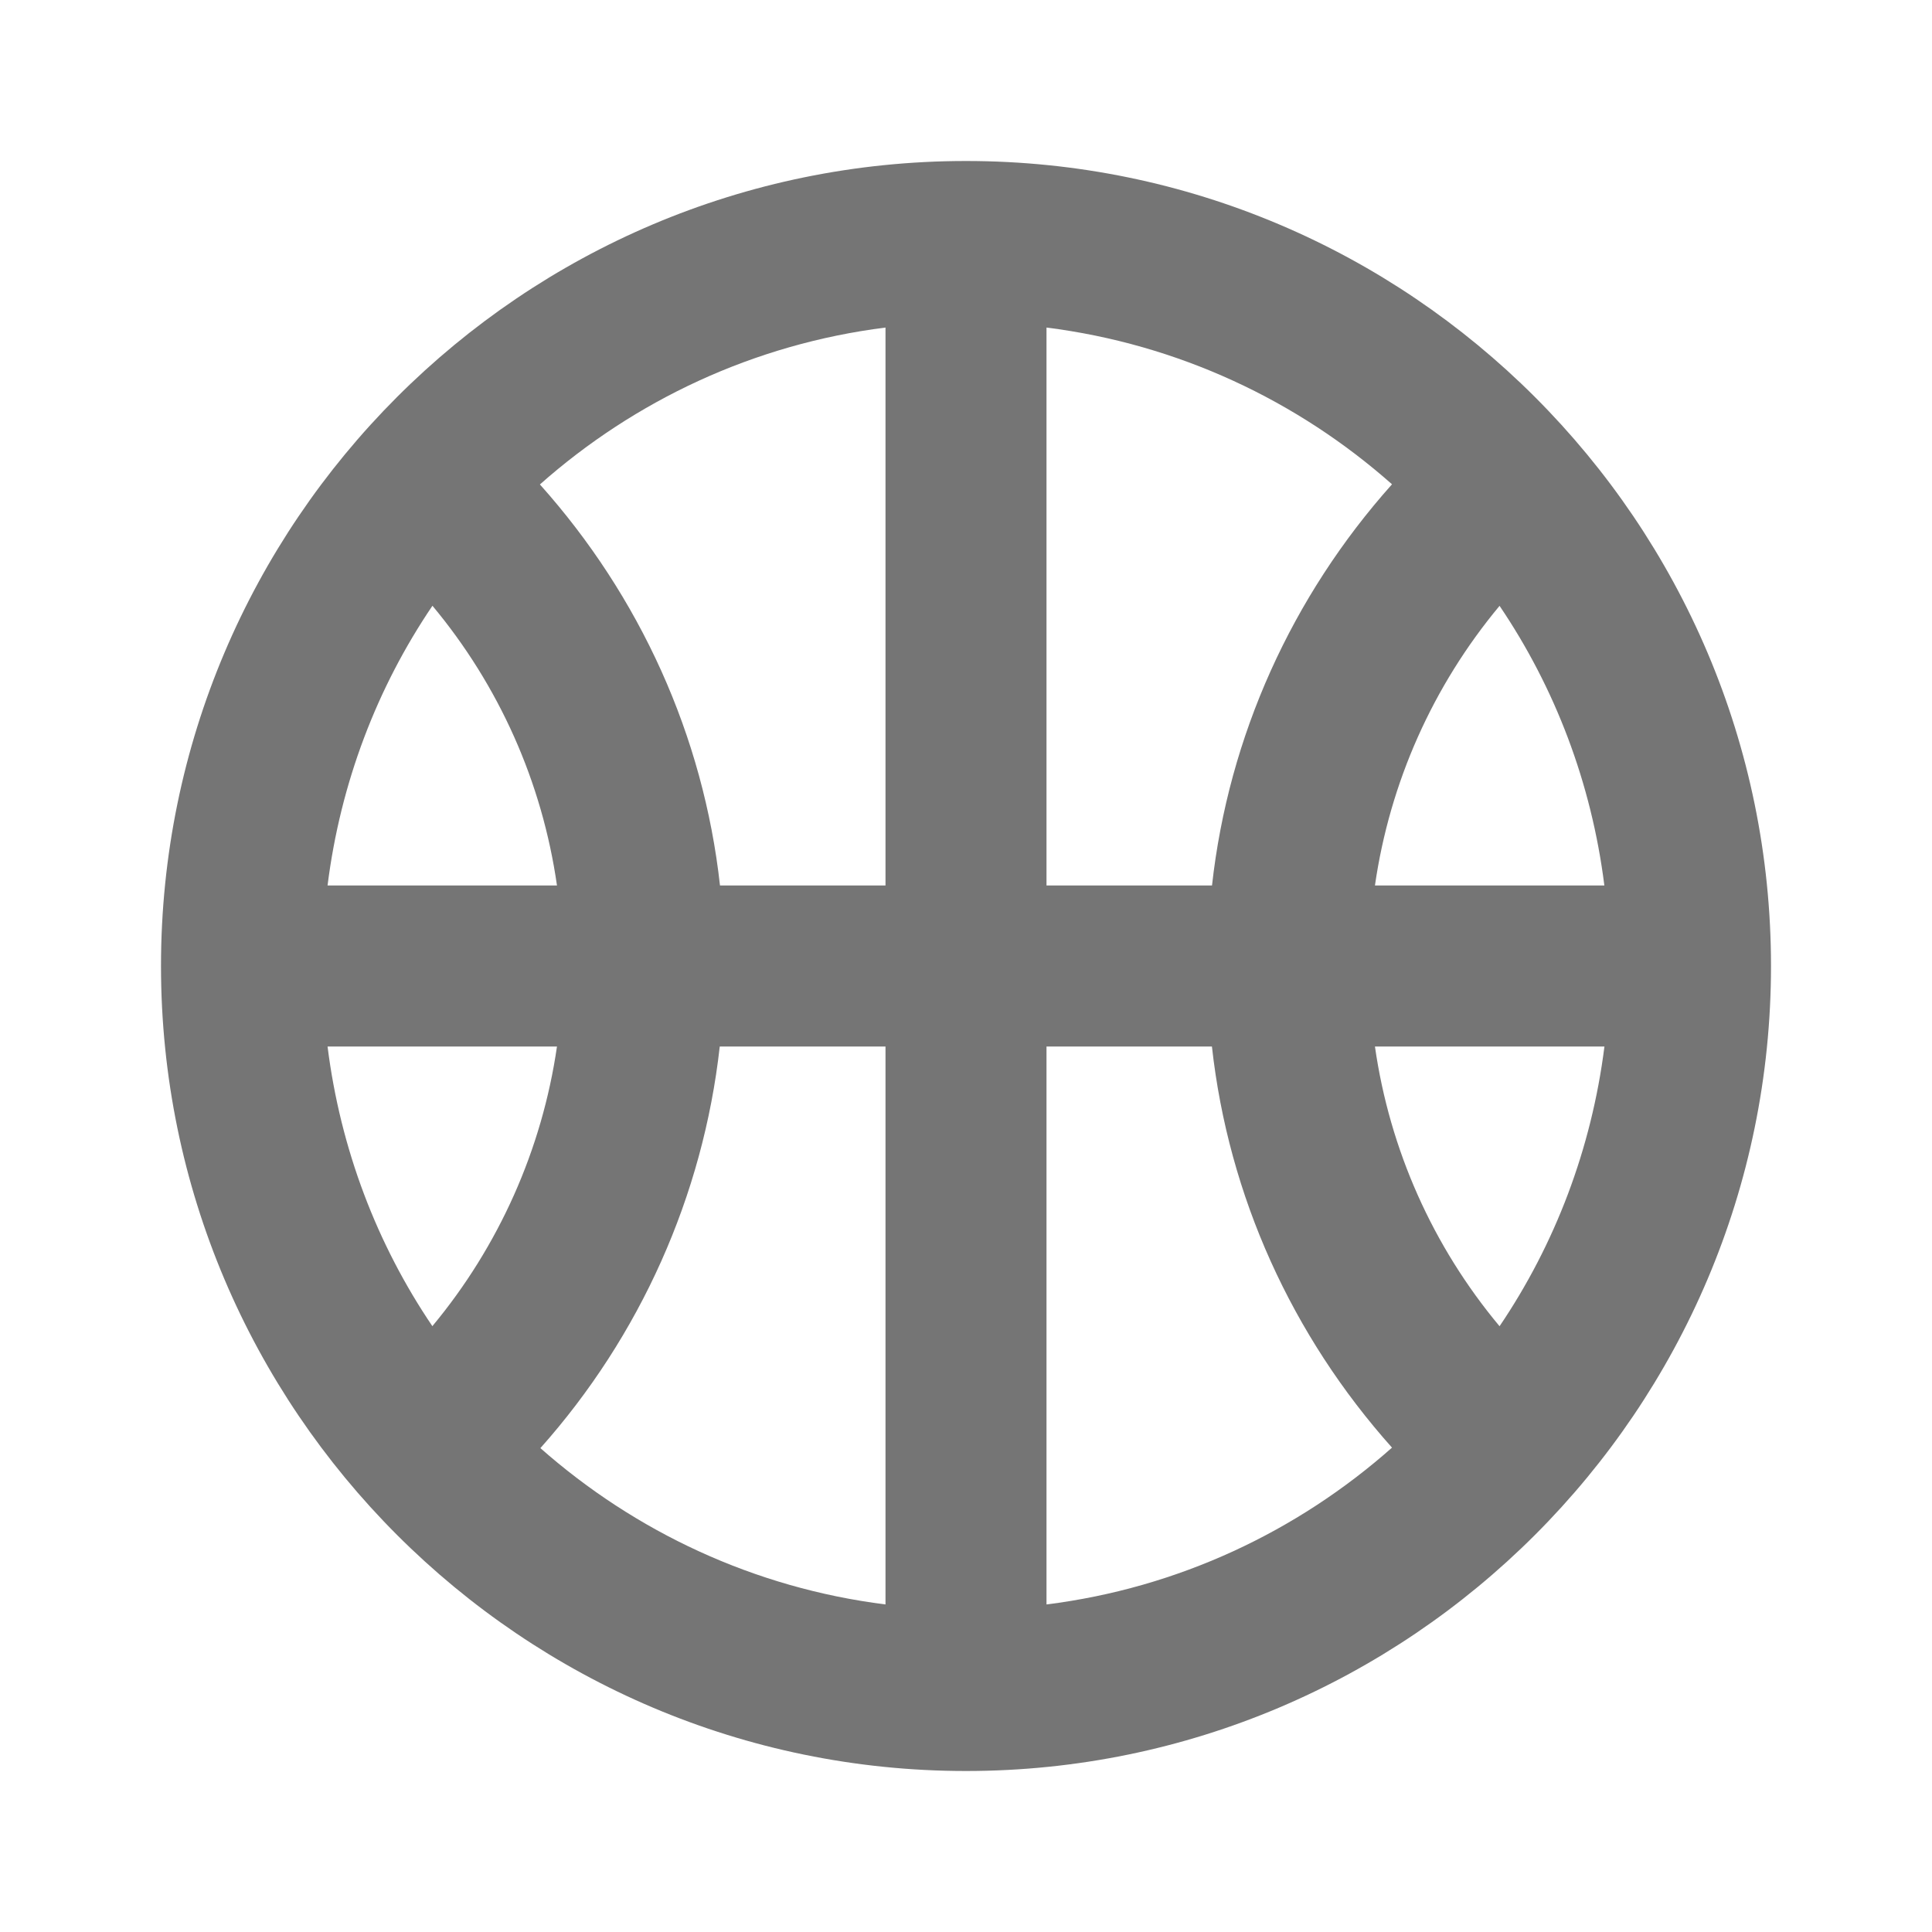
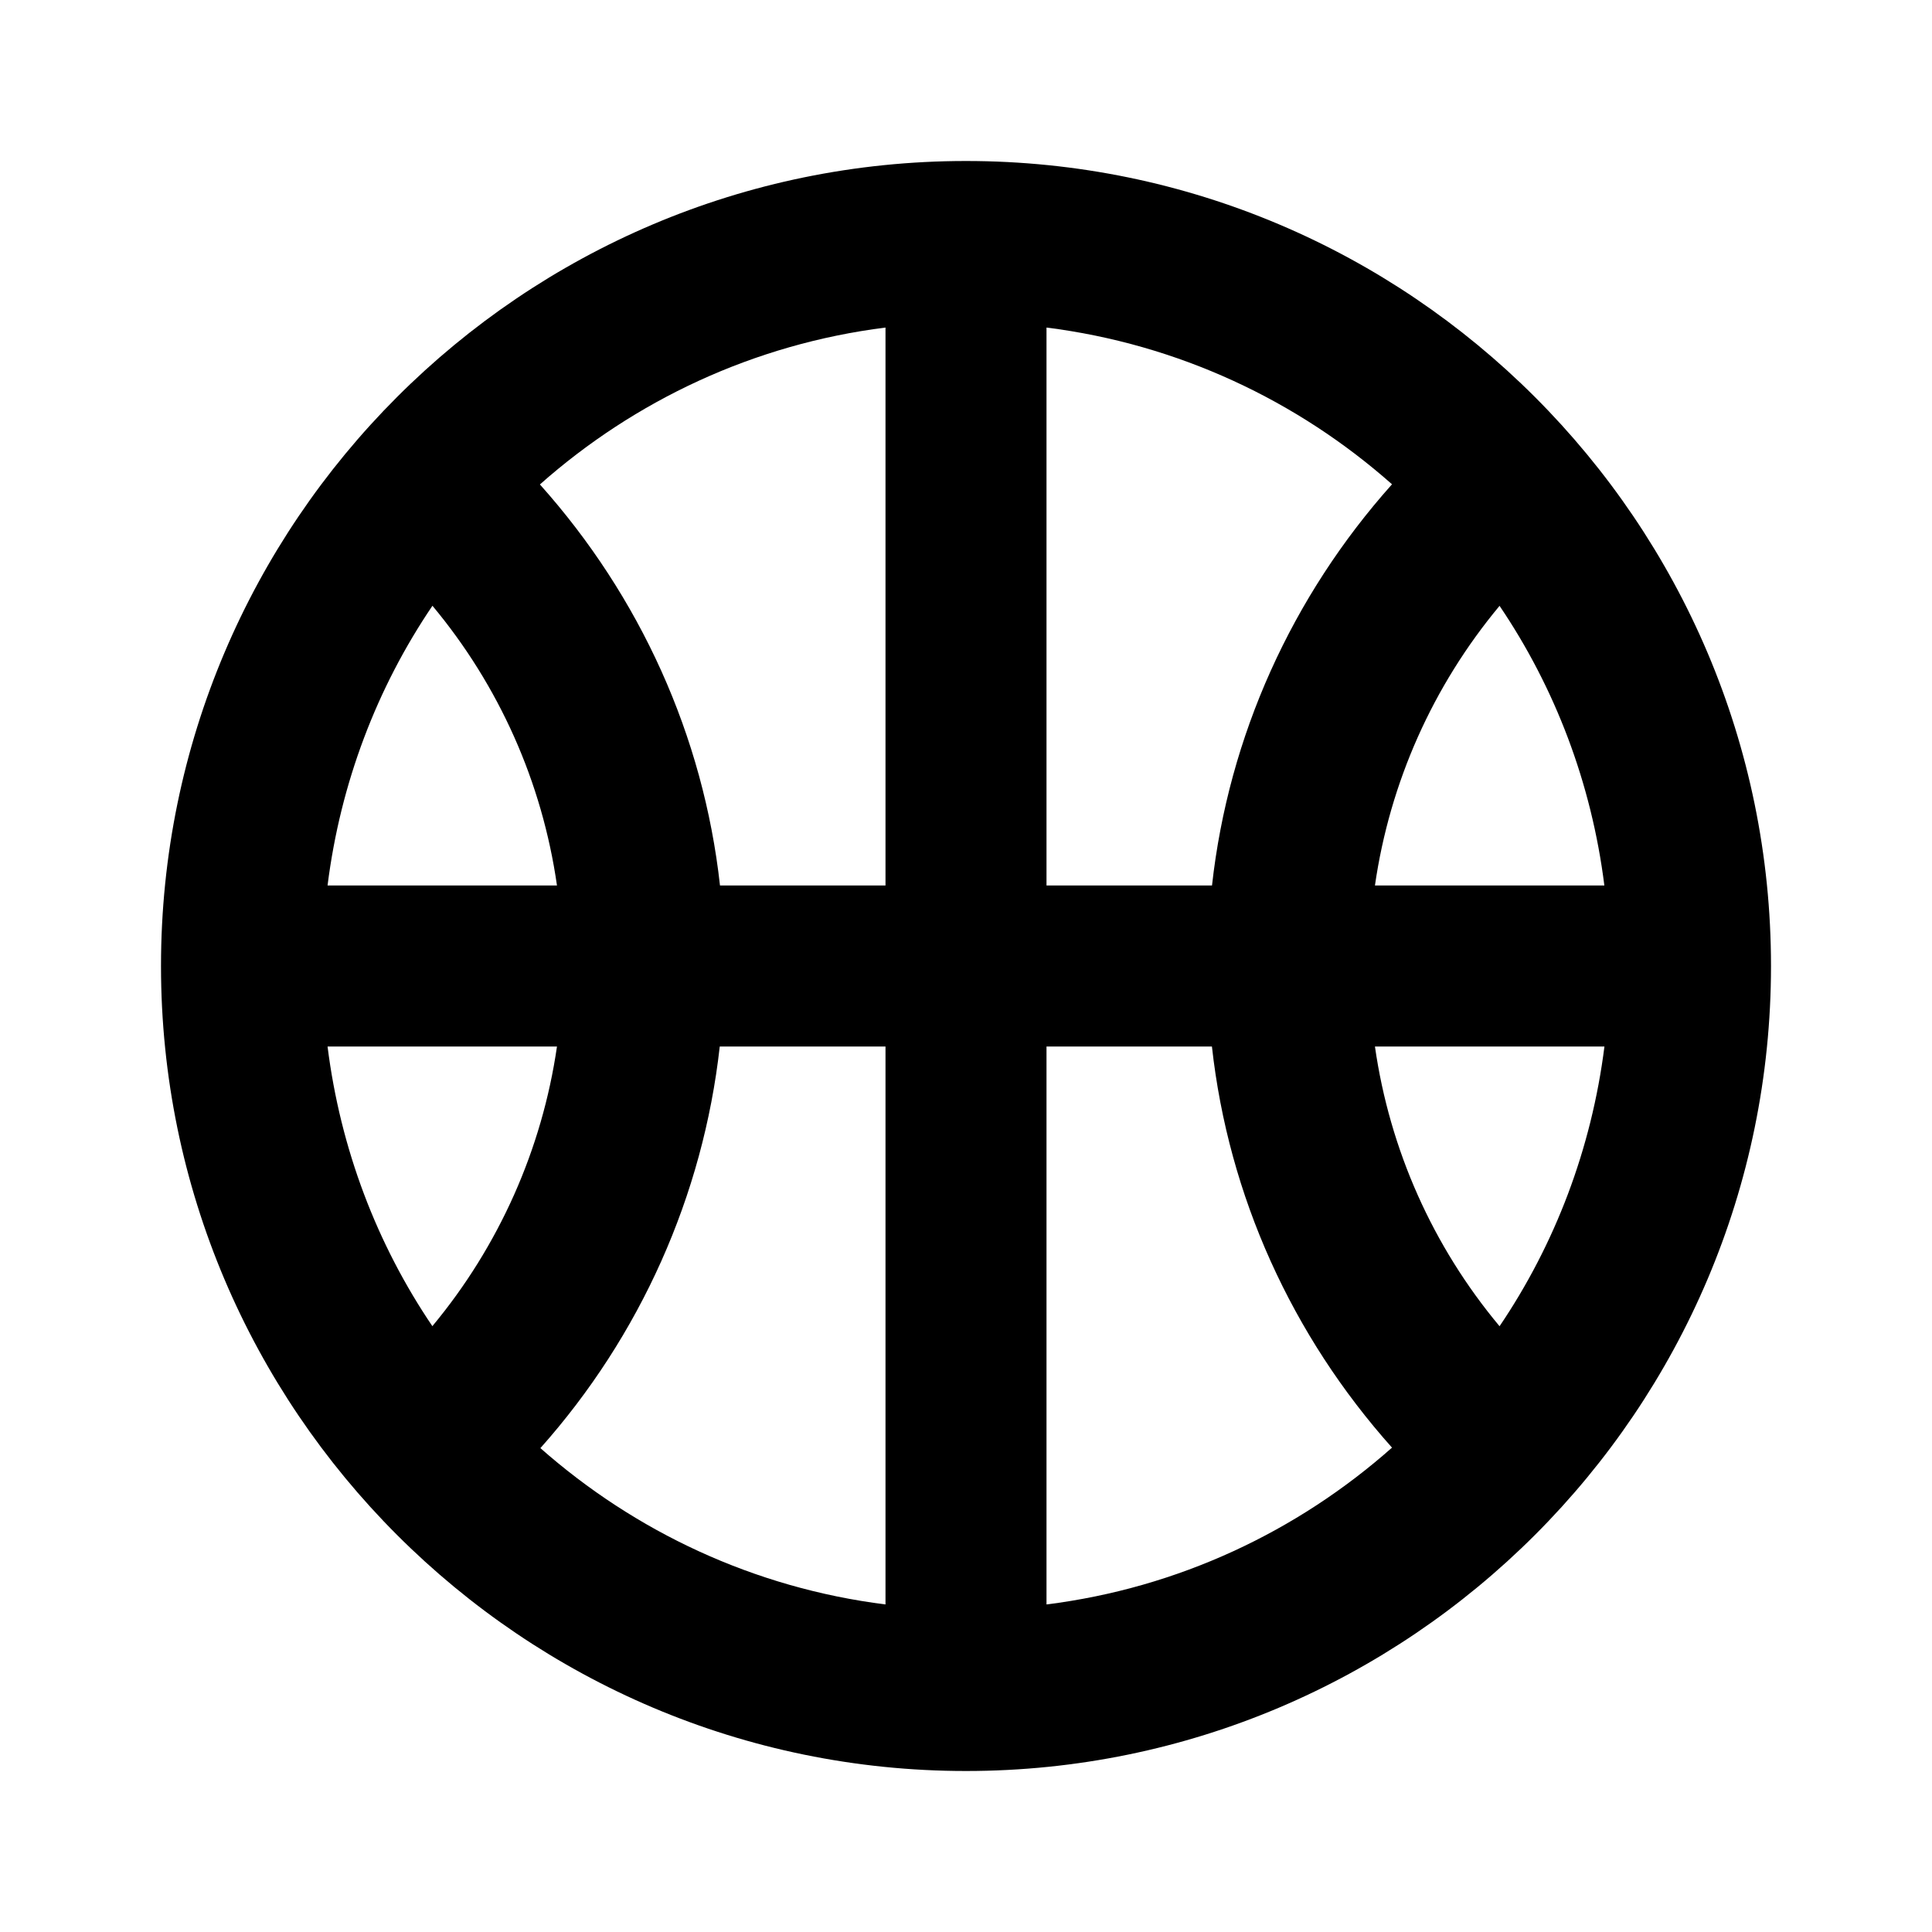
<svg xmlns="http://www.w3.org/2000/svg" version="1.1" x="0px" y="0px" width="24px" height="24px" viewBox="0 0 24 24" enable-background="new 0 0 24 24" xml:space="preserve">
  <g id="Frames-24px">
    <rect fill="none" width="24" height="24" />
  </g>
  <g id="Outline">
-     <path fill="#757575" d="M12,2C6.485,2,2,6.486,2,12c0,5.514,4.486,10,10,10s10-4.486,10-10C22,6.486,17.514,2,12,2z M18.628,16.475   c-0.829-0.993-1.364-2.191-1.548-3.475h2.851C19.77,14.274,19.316,15.458,18.628,16.475z M4.069,13h2.85   c-0.186,1.279-0.721,2.48-1.548,3.474C4.683,15.458,4.229,14.274,4.069,13z M5.372,7.525C6.2,8.518,6.735,9.716,6.919,11H4.069   C4.229,9.726,4.683,8.542,5.372,7.525z M13,11V4.069c1.636,0.206,3.116,0.906,4.292,1.947C16.049,7.408,15.262,9.143,15.056,11H13z    M11,11H8.944C8.738,9.14,7.95,7.408,6.707,6.018C7.883,4.976,9.363,4.275,11,4.069V11z M8.941,13H11v6.931   c-1.633-0.205-3.111-0.904-4.287-1.942C7.953,16.597,8.734,14.853,8.941,13z M13,13h2.055c0.206,1.86,0.994,3.591,2.237,4.983   c-1.176,1.042-2.656,1.743-4.292,1.948V13z M17.08,11c0.185-1.281,0.72-2.48,1.548-3.474C19.316,8.542,19.77,9.726,19.93,11H17.08z   " />
+     <path fill="currentColor" d="M12,2C6.485,2,2,6.486,2,12c0,5.514,4.486,10,10,10s10-4.486,10-10C22,6.486,17.514,2,12,2z M18.628,16.475   c-0.829-0.993-1.364-2.191-1.548-3.475h2.851C19.77,14.274,19.316,15.458,18.628,16.475z M4.069,13h2.85   c-0.186,1.279-0.721,2.48-1.548,3.474C4.683,15.458,4.229,14.274,4.069,13z M5.372,7.525C6.2,8.518,6.735,9.716,6.919,11H4.069   C4.229,9.726,4.683,8.542,5.372,7.525z M13,11V4.069c1.636,0.206,3.116,0.906,4.292,1.947C16.049,7.408,15.262,9.143,15.056,11H13z    M11,11H8.944C8.738,9.14,7.95,7.408,6.707,6.018C7.883,4.976,9.363,4.275,11,4.069V11z M8.941,13H11v6.931   c-1.633-0.205-3.111-0.904-4.287-1.942C7.953,16.597,8.734,14.853,8.941,13z M13,13h2.055c0.206,1.86,0.994,3.591,2.237,4.983   c-1.176,1.042-2.656,1.743-4.292,1.948V13z M17.08,11c0.185-1.281,0.72-2.48,1.548-3.474C19.316,8.542,19.77,9.726,19.93,11H17.08z   " />
  </g>
</svg>
